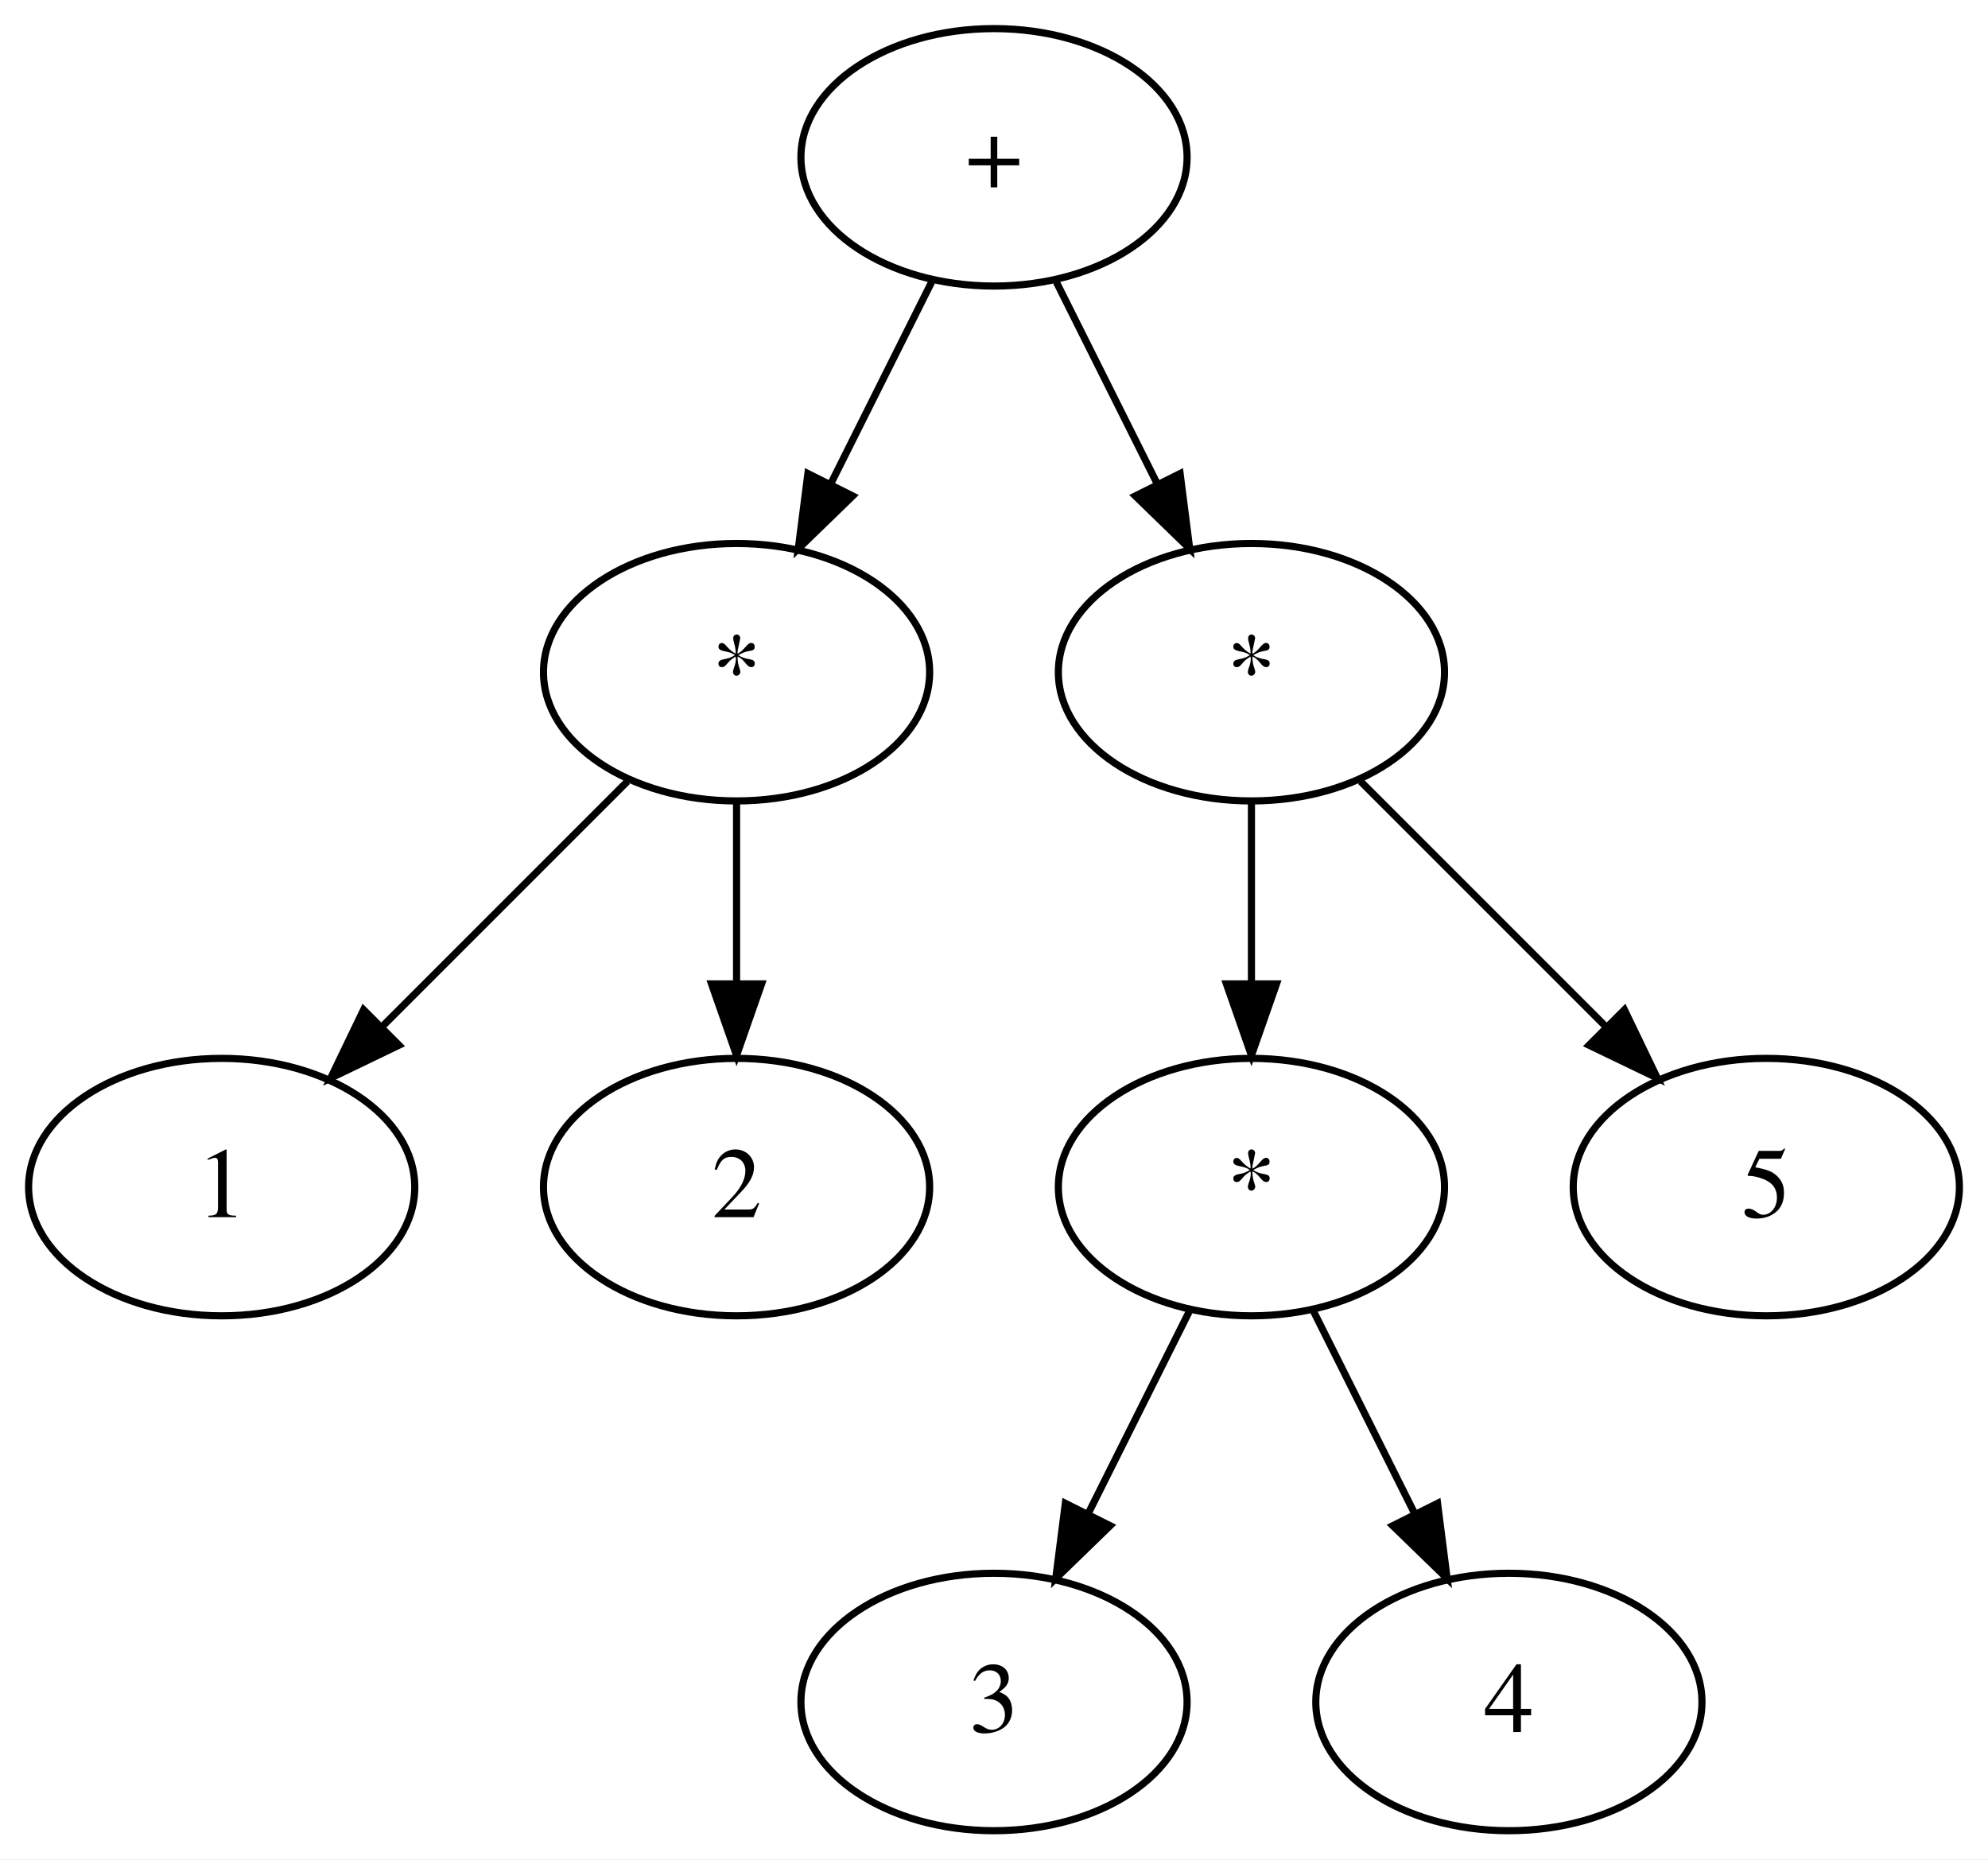
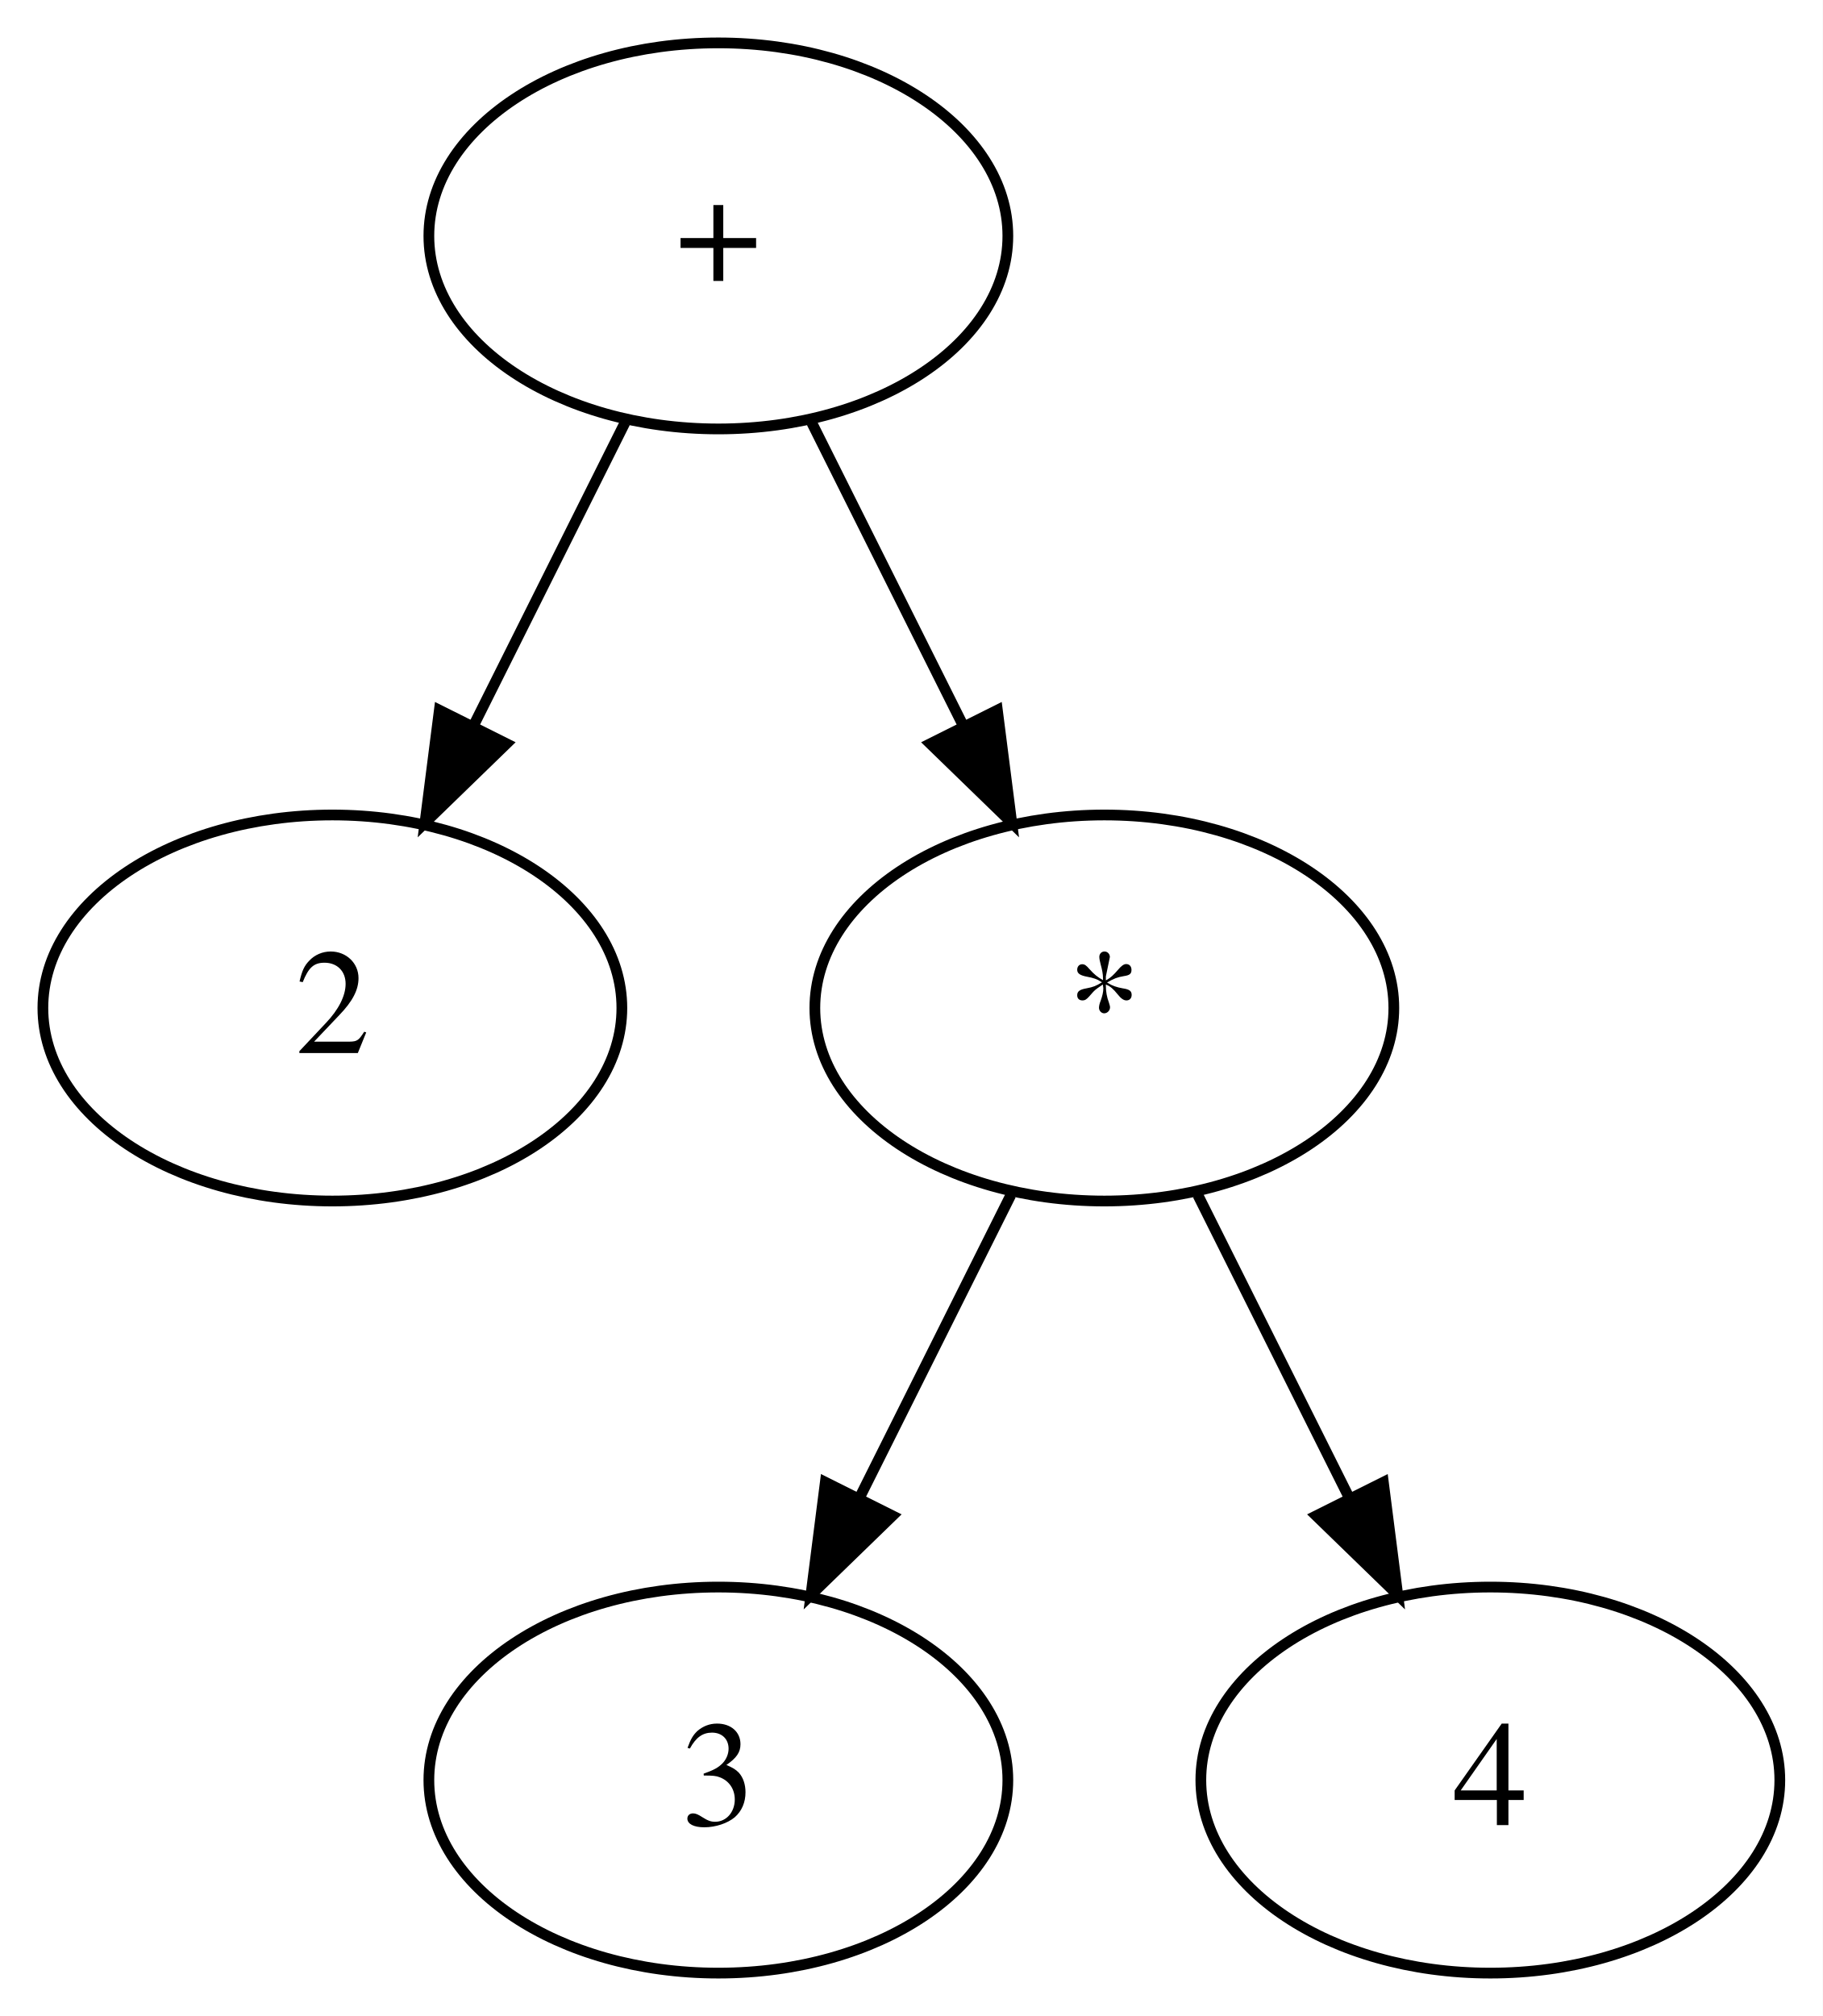
- <svg xmlns="http://www.w3.org/2000/svg" width="278pt" height="260pt" viewBox="0.00 0.00 278.00 260.00">
-   <g id="graph0" class="graph" transform="scale(1 1) rotate(0) translate(4 256)">
-     <polygon fill="#ffffff" stroke="transparent" points="-4,4 -4,-256 274,-256 274,4 -4,4" />
+ <svg xmlns="http://www.w3.org/2000/svg" width="170pt" height="188pt" viewBox="0.00 0.00 170.00 188.00">
+   <g id="graph0" class="graph" transform="scale(1 1) rotate(0) translate(4 184)">
+     <polygon fill="#ffffff" stroke="transparent" points="-4,4 -4,-184 166,-184 166,4 -4,4" />
    <g id="node1" class="node">
-       <ellipse fill="none" stroke="#000000" cx="99" cy="-162" rx="27" ry="18" />
-       <text text-anchor="middle" x="99" y="-157.8" font-family="Times,serif" font-size="14.00" fill="#000000">*</text>
+       <ellipse fill="none" stroke="#000000" cx="63" cy="-162" rx="27" ry="18" />
+       <text text-anchor="middle" x="63" y="-157.8" font-family="Times,serif" font-size="14.00" fill="#000000">+</text>
+     </g>
+     <g id="node2" class="node">
+       <ellipse fill="none" stroke="#000000" cx="27" cy="-90" rx="27" ry="18" />
+       <text text-anchor="middle" x="27" y="-85.8" font-family="Times,serif" font-size="14.00" fill="#000000">2</text>
+     </g>
+     <g id="edge1" class="edge">
+       <path fill="none" stroke="#000000" d="M54.285,-144.571C50.04,-136.081 44.846,-125.693 40.134,-116.267" />
+       <polygon fill="#000000" stroke="#000000" points="43.237,-114.648 35.634,-107.269 36.976,-117.778 43.237,-114.648" />
    </g>
    <g id="node3" class="node">
-       <ellipse fill="none" stroke="#000000" cx="27" cy="-90" rx="27" ry="18" />
-       <text text-anchor="middle" x="27" y="-85.8" font-family="Times,serif" font-size="14.00" fill="#000000">1</text>
+       <ellipse fill="none" stroke="#000000" cx="99" cy="-90" rx="27" ry="18" />
+       <text text-anchor="middle" x="99" y="-85.8" font-family="Times,serif" font-size="14.00" fill="#000000">*</text>
    </g>
    <g id="edge2" class="edge">
-       <path fill="none" stroke="#000000" d="M83.731,-146.731C73.803,-136.803 60.685,-123.685 49.564,-112.564" />
-       <polygon fill="#000000" stroke="#000000" points="51.793,-109.844 42.247,-105.247 46.844,-114.793 51.793,-109.844" />
+       <path fill="none" stroke="#000000" d="M71.715,-144.571C75.96,-136.081 81.154,-125.693 85.866,-116.267" />
+       <polygon fill="#000000" stroke="#000000" points="89.024,-117.778 90.366,-107.269 82.763,-114.648 89.024,-117.778" />
    </g>
    <g id="node4" class="node">
-       <ellipse fill="none" stroke="#000000" cx="99" cy="-90" rx="27" ry="18" />
-       <text text-anchor="middle" x="99" y="-85.8" font-family="Times,serif" font-size="14.00" fill="#000000">2</text>
+       <ellipse fill="none" stroke="#000000" cx="63" cy="-18" rx="27" ry="18" />
+       <text text-anchor="middle" x="63" y="-13.8" font-family="Times,serif" font-size="14.00" fill="#000000">3</text>
    </g>
    <g id="edge3" class="edge">
-       <path fill="none" stroke="#000000" d="M99,-143.831C99,-136.131 99,-126.974 99,-118.417" />
-       <polygon fill="#000000" stroke="#000000" points="102.5,-118.413 99,-108.413 95.5,-118.413 102.5,-118.413" />
-     </g>
-     <g id="node2" class="node">
-       <ellipse fill="none" stroke="#000000" cx="135" cy="-234" rx="27" ry="18" />
-       <text text-anchor="middle" x="135" y="-229.8" font-family="Times,serif" font-size="14.00" fill="#000000">+</text>
-     </g>
-     <g id="edge1" class="edge">
-       <path fill="none" stroke="#000000" d="M126.285,-216.571C122.04,-208.081 116.846,-197.693 112.134,-188.267" />
-       <polygon fill="#000000" stroke="#000000" points="115.237,-186.648 107.634,-179.269 108.976,-189.778 115.237,-186.648" />
+       <path fill="none" stroke="#000000" d="M90.285,-72.571C86.04,-64.081 80.846,-53.693 76.134,-44.267" />
+       <polygon fill="#000000" stroke="#000000" points="79.237,-42.648 71.634,-35.269 72.976,-45.778 79.237,-42.648" />
    </g>
    <g id="node5" class="node">
-       <ellipse fill="none" stroke="#000000" cx="171" cy="-162" rx="27" ry="18" />
-       <text text-anchor="middle" x="171" y="-157.8" font-family="Times,serif" font-size="14.00" fill="#000000">*</text>
+       <ellipse fill="none" stroke="#000000" cx="135" cy="-18" rx="27" ry="18" />
+       <text text-anchor="middle" x="135" y="-13.8" font-family="Times,serif" font-size="14.00" fill="#000000">4</text>
    </g>
    <g id="edge4" class="edge">
-       <path fill="none" stroke="#000000" d="M143.715,-216.571C147.96,-208.081 153.154,-197.693 157.866,-188.267" />
-       <polygon fill="#000000" stroke="#000000" points="161.024,-189.778 162.366,-179.269 154.763,-186.648 161.024,-189.778" />
-     </g>
-     <g id="node6" class="node">
-       <ellipse fill="none" stroke="#000000" cx="171" cy="-90" rx="27" ry="18" />
-       <text text-anchor="middle" x="171" y="-85.8" font-family="Times,serif" font-size="14.00" fill="#000000">*</text>
-     </g>
-     <g id="edge5" class="edge">
-       <path fill="none" stroke="#000000" d="M171,-143.831C171,-136.131 171,-126.974 171,-118.417" />
-       <polygon fill="#000000" stroke="#000000" points="174.5,-118.413 171,-108.413 167.5,-118.413 174.5,-118.413" />
-     </g>
-     <g id="node9" class="node">
-       <ellipse fill="none" stroke="#000000" cx="243" cy="-90" rx="27" ry="18" />
-       <text text-anchor="middle" x="243" y="-85.8" font-family="Times,serif" font-size="14.00" fill="#000000">5</text>
-     </g>
-     <g id="edge8" class="edge">
-       <path fill="none" stroke="#000000" d="M186.269,-146.731C196.197,-136.803 209.315,-123.685 220.436,-112.564" />
-       <polygon fill="#000000" stroke="#000000" points="223.156,-114.793 227.753,-105.247 218.207,-109.844 223.156,-114.793" />
-     </g>
-     <g id="node7" class="node">
-       <ellipse fill="none" stroke="#000000" cx="135" cy="-18" rx="27" ry="18" />
-       <text text-anchor="middle" x="135" y="-13.8" font-family="Times,serif" font-size="14.00" fill="#000000">3</text>
-     </g>
-     <g id="edge6" class="edge">
-       <path fill="none" stroke="#000000" d="M162.285,-72.571C158.04,-64.081 152.846,-53.693 148.134,-44.267" />
-       <polygon fill="#000000" stroke="#000000" points="151.237,-42.648 143.634,-35.269 144.976,-45.778 151.237,-42.648" />
-     </g>
-     <g id="node8" class="node">
-       <ellipse fill="none" stroke="#000000" cx="207" cy="-18" rx="27" ry="18" />
-       <text text-anchor="middle" x="207" y="-13.8" font-family="Times,serif" font-size="14.00" fill="#000000">4</text>
-     </g>
-     <g id="edge7" class="edge">
-       <path fill="none" stroke="#000000" d="M179.715,-72.571C183.96,-64.081 189.154,-53.693 193.866,-44.267" />
-       <polygon fill="#000000" stroke="#000000" points="197.024,-45.778 198.366,-35.269 190.763,-42.648 197.024,-45.778" />
+       <path fill="none" stroke="#000000" d="M107.715,-72.571C111.96,-64.081 117.154,-53.693 121.866,-44.267" />
+       <polygon fill="#000000" stroke="#000000" points="125.024,-45.778 126.366,-35.269 118.763,-42.648 125.024,-45.778" />
    </g>
  </g>
</svg>
